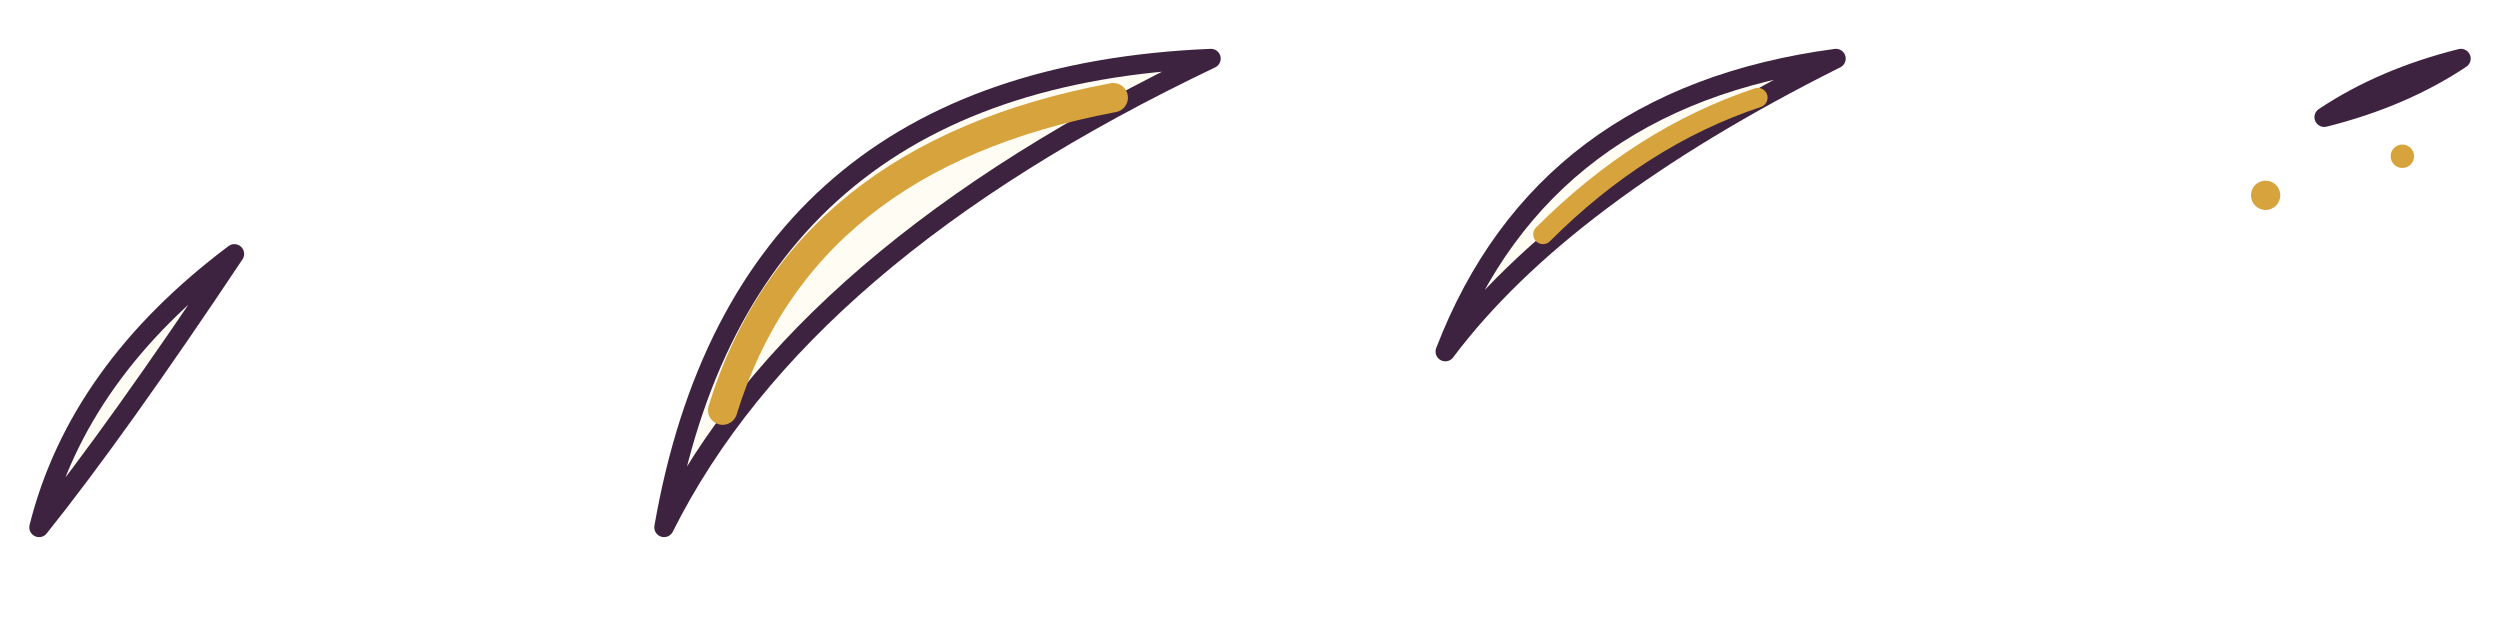
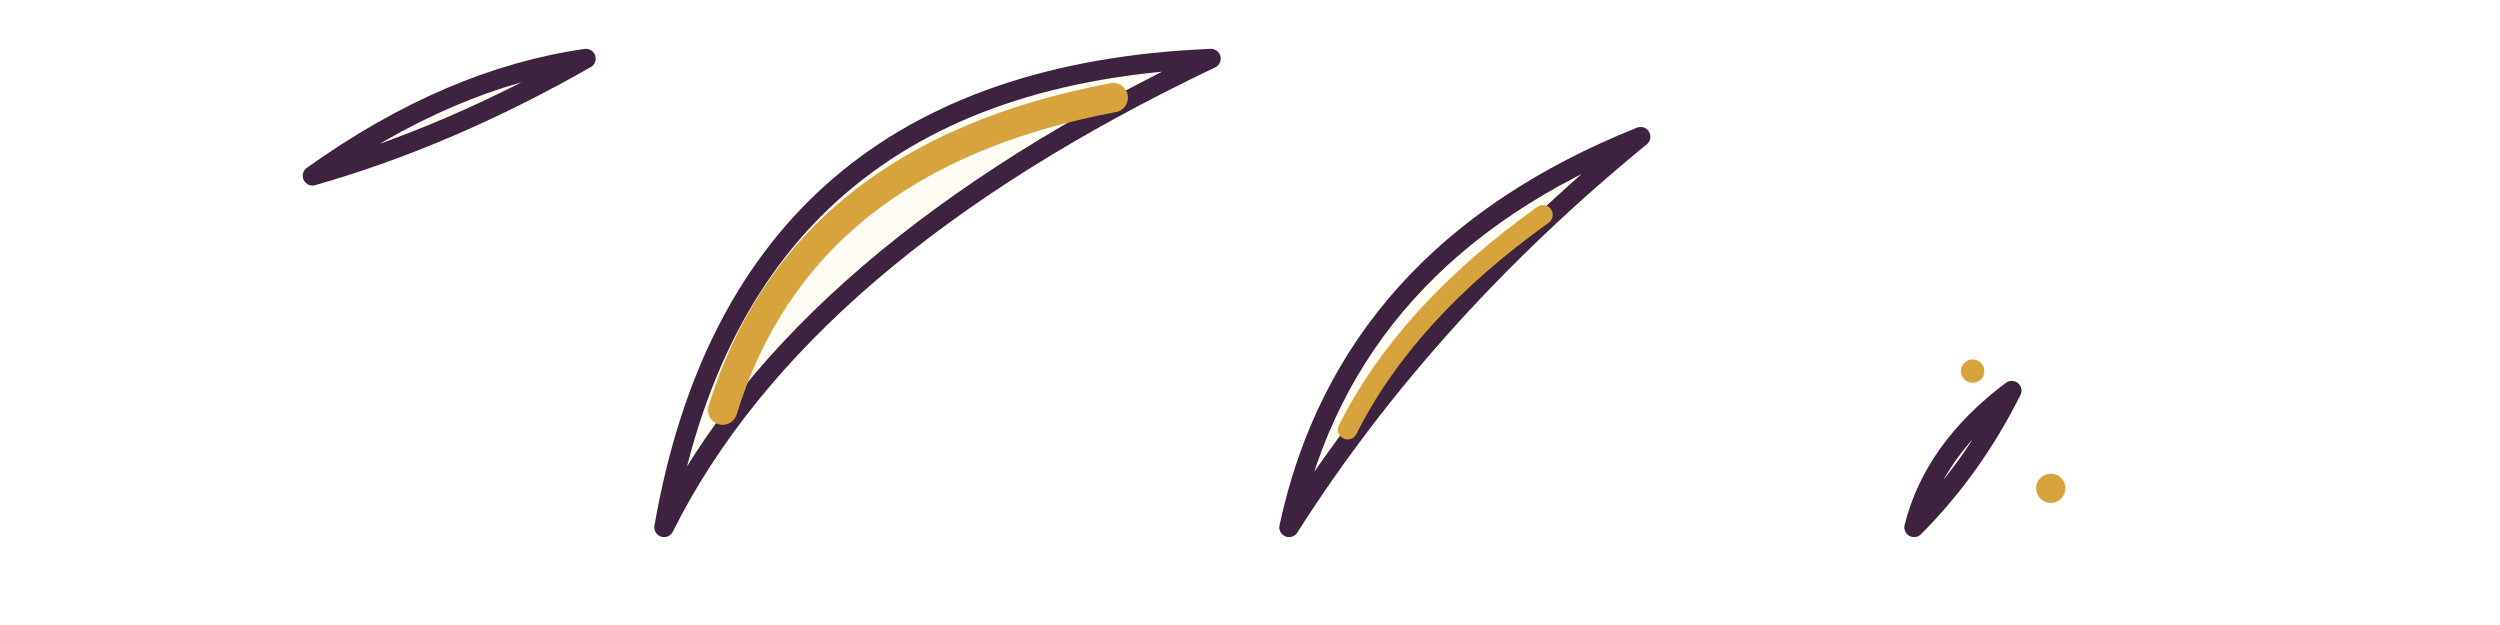
<svg xmlns="http://www.w3.org/2000/svg" viewBox="0 0 256 64" width="256" height="64">
  <g stroke="#3D2340" stroke-width="2" stroke-linejoin="round" stroke-linecap="round">
-     <path d="M4 54Q8 38 24 26Q12 44 4 54Z" fill="#FFFDF3" />
+     <path d="M60 6Q46 8 32 18Q46 14 60 6Z" fill="#FFFDF3" />
    <g transform="translate(64 0)">
-       <path d="M4 54Q12 8 60 6Q18 26 4 54Z" fill="#FFFDF3" />
-       <path d="M10 42Q18 16 50 10" fill="none" stroke="#D7A33D" stroke-width="3" />
+       <path d="M60 6Q12 8 4 54Q18 26 60 6Z" fill="#FFFDF3" />
+       <path d="M50 10Q18 16 10 42" fill="none" stroke="#D7A33D" stroke-width="3" />
    </g>
    <g transform="translate(128 0)">
-       <path d="M20 36Q30 10 60 6Q32 20 20 36Z" fill="#FFFDF3" />
-       <path d="M30 24Q40 14 52 10" fill="none" stroke="#D7A33D" stroke-width="2" />
+       <path d="M40 14Q10 26 4 54Q18 32 40 14Z" fill="#FFFDF3" />
+       <path d="M30 22Q16 32 10 44" fill="none" stroke="#D7A33D" stroke-width="2" />
    </g>
    <g transform="translate(192 0)">
-       <path d="M46 12Q52 8 60 6Q54 10 46 12Z" fill="#FFFDF3" />
-       <circle cx="40" cy="20" r="1.5" fill="#D7A33D" stroke="none" />
-       <circle cx="54" cy="16" r="1.2" fill="#D7A33D" stroke="none" />
+       <path d="M14 40Q6 46 4 54Q10 48 14 40Z" fill="#FFFDF3" />
+       <circle cx="18" cy="50" r="1.5" fill="#D7A33D" stroke="none" />
+       <circle cx="10" cy="38" r="1.2" fill="#D7A33D" stroke="none" />
    </g>
  </g>
</svg>
